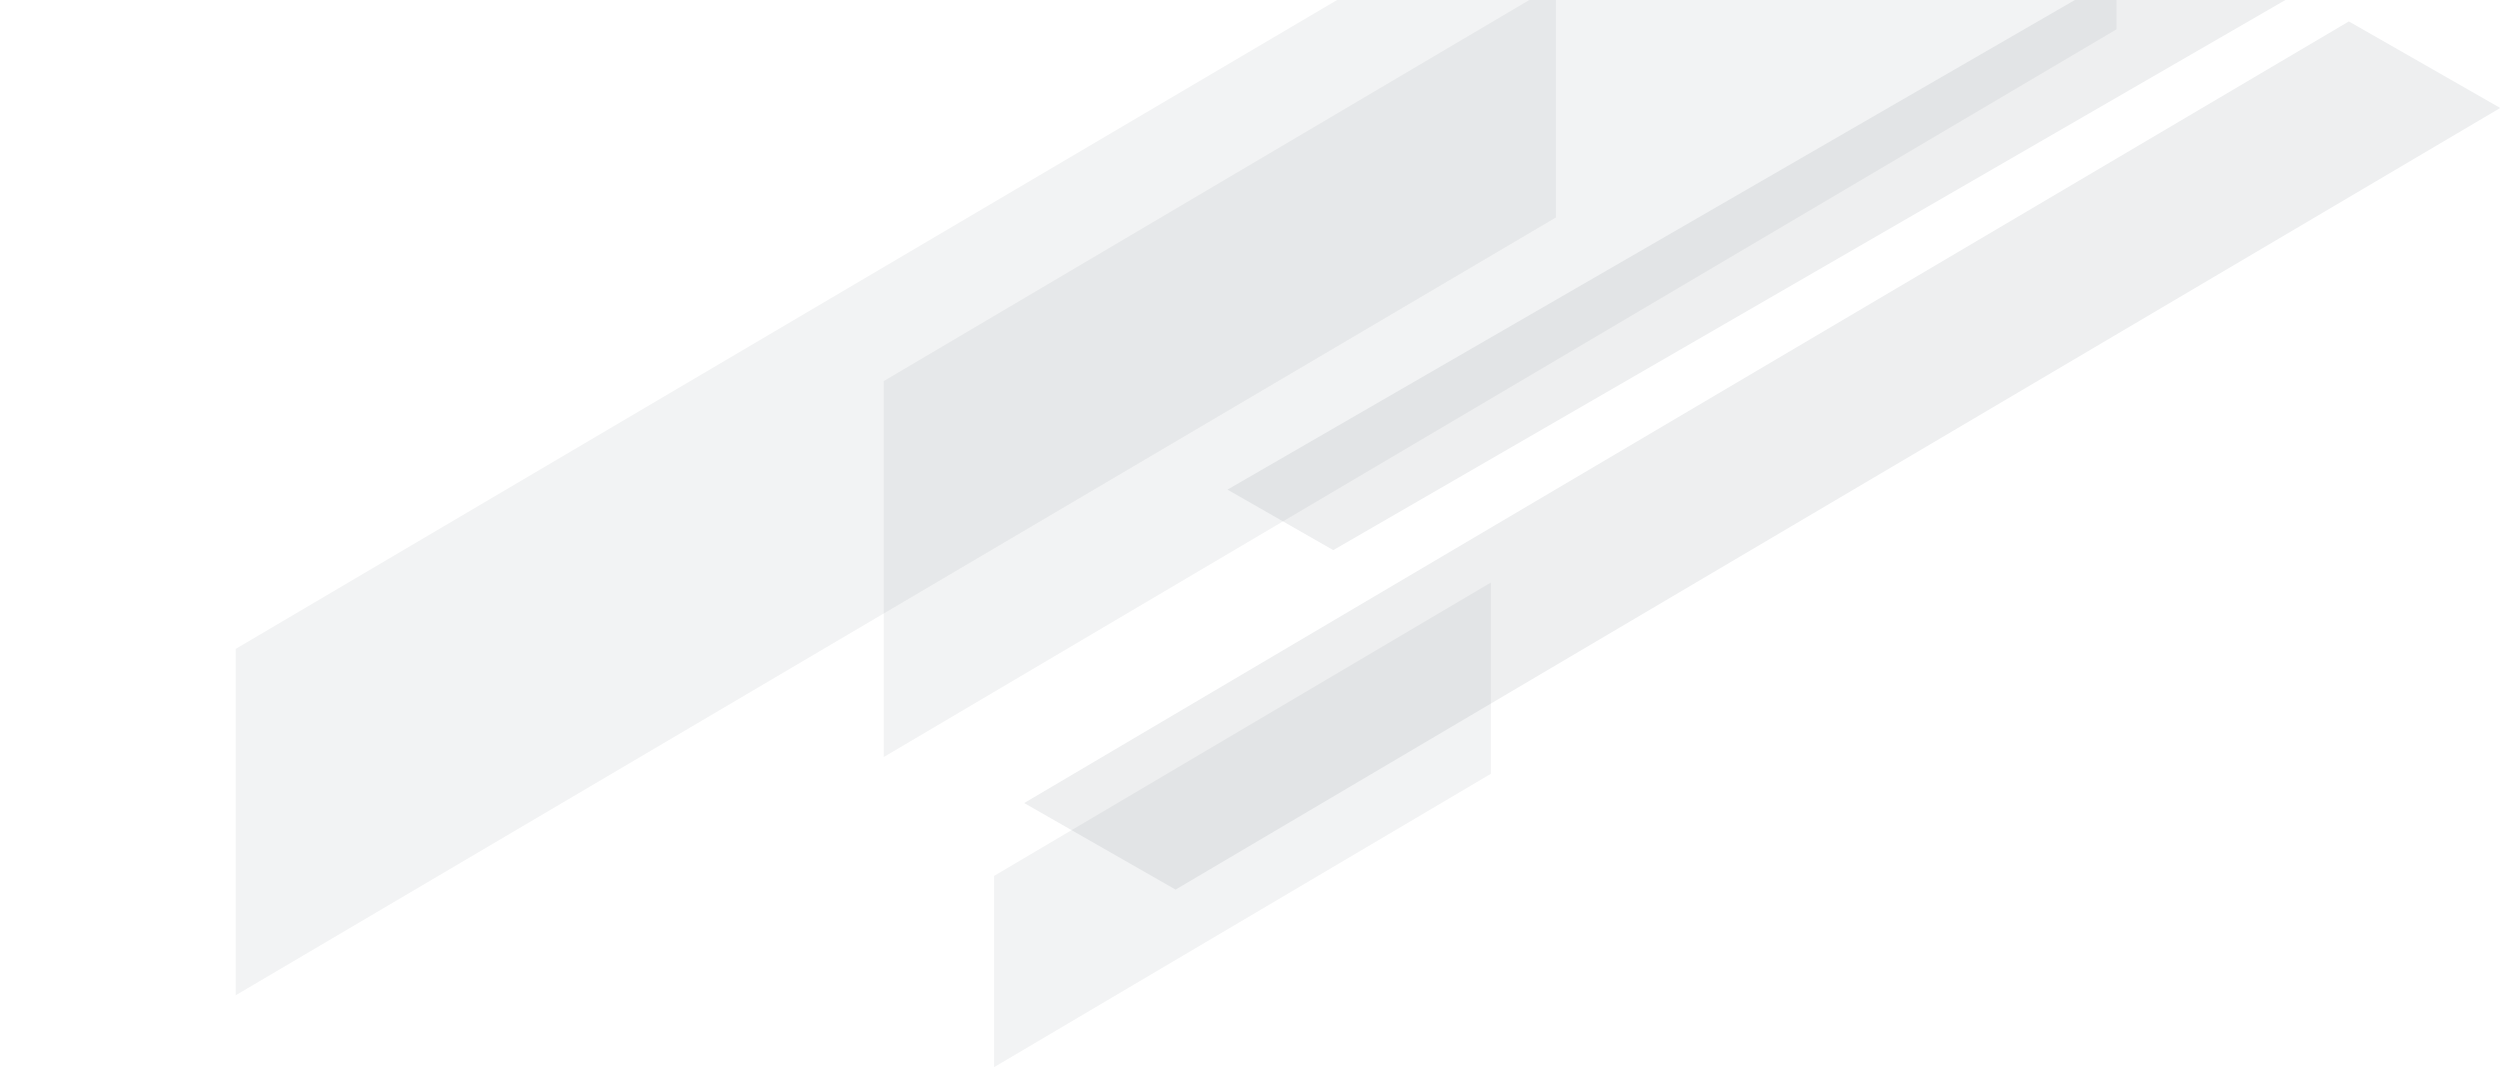
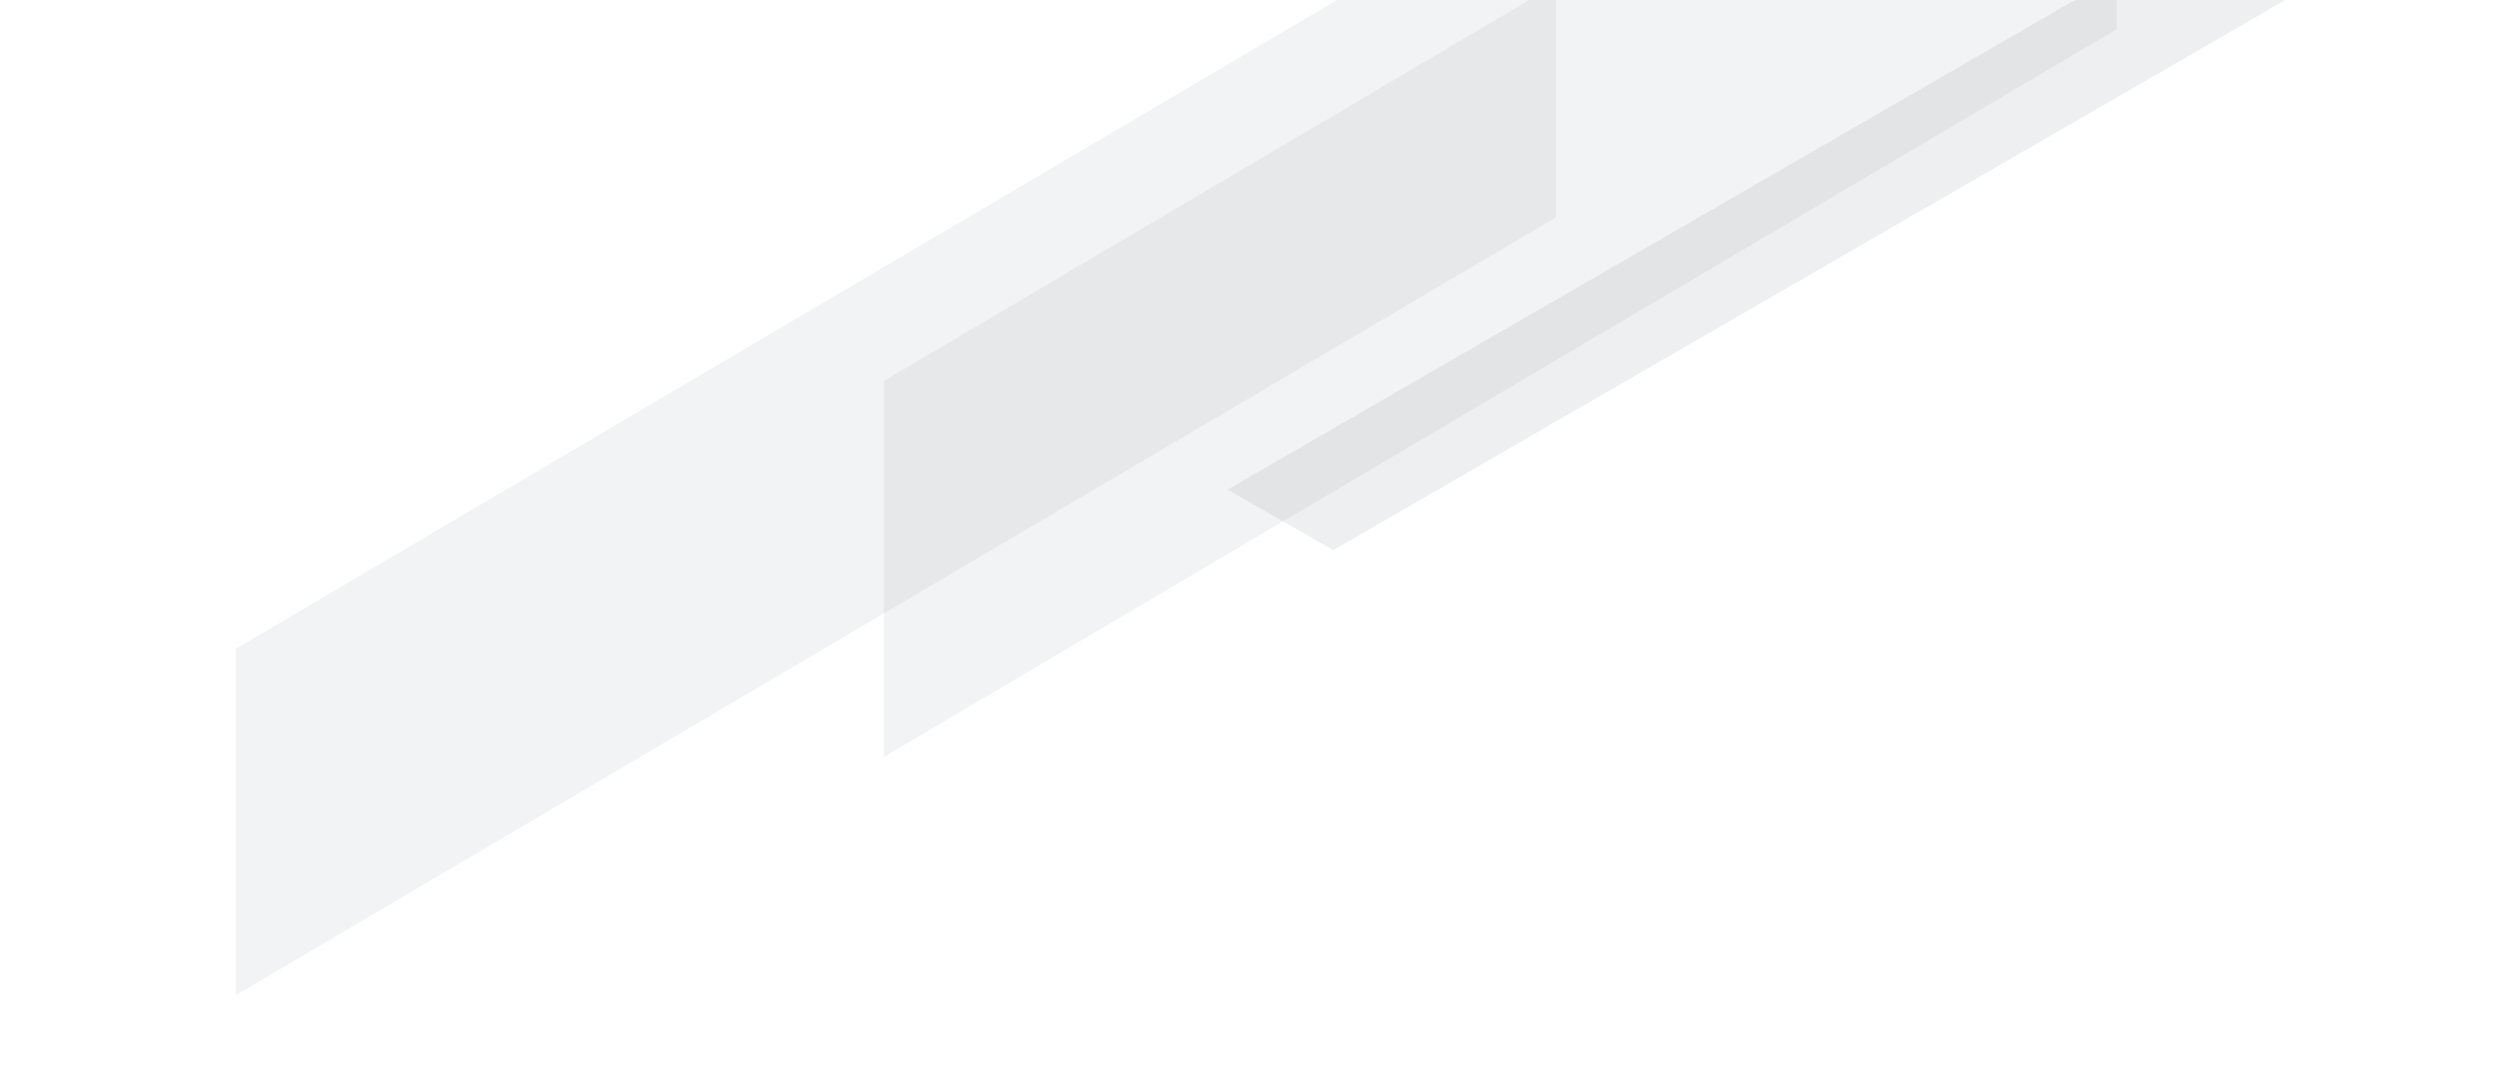
<svg xmlns="http://www.w3.org/2000/svg" width="4772px" height="2080px" viewBox="0 0 4772 2080" version="1.1">
  <g id="Page-1" stroke="none" stroke-width="1" fill="none" fill-rule="evenodd">
    <polygon id="pattern" fill="#21303F" fill-rule="nonzero" opacity="0.06" points="450.008 1238.597 450.008 1899.649 2970 414.966 2970 -246.087" />
    <polygon id="pattern" fill="#21303F" fill-rule="nonzero" opacity="0.06" points="1686.86 727.526 1686.86 1445 4039.89 56 4039.89 -661.474" />
    <polygon id="pattern" fill="#21303F" fill-rule="nonzero" opacity="0.08" points="2544.914 1050.046 2343 934.579 4570.457 -352.39 4772.371 -236.923" />
-     <polygon id="Path-Copy-3" fill="#21303F" fill-rule="nonzero" opacity="0.06" points="1897.427 1672.026 1897.427 2037 2845.718 1477 2845.718 1112.026" />
-     <polygon id="pattern" fill="#21303F" fill-rule="nonzero" opacity="0.08" points="2243.886 1698.046 1955 1532.843 4483.485 40.907 4772.371 206.109" />
  </g>
</svg>
